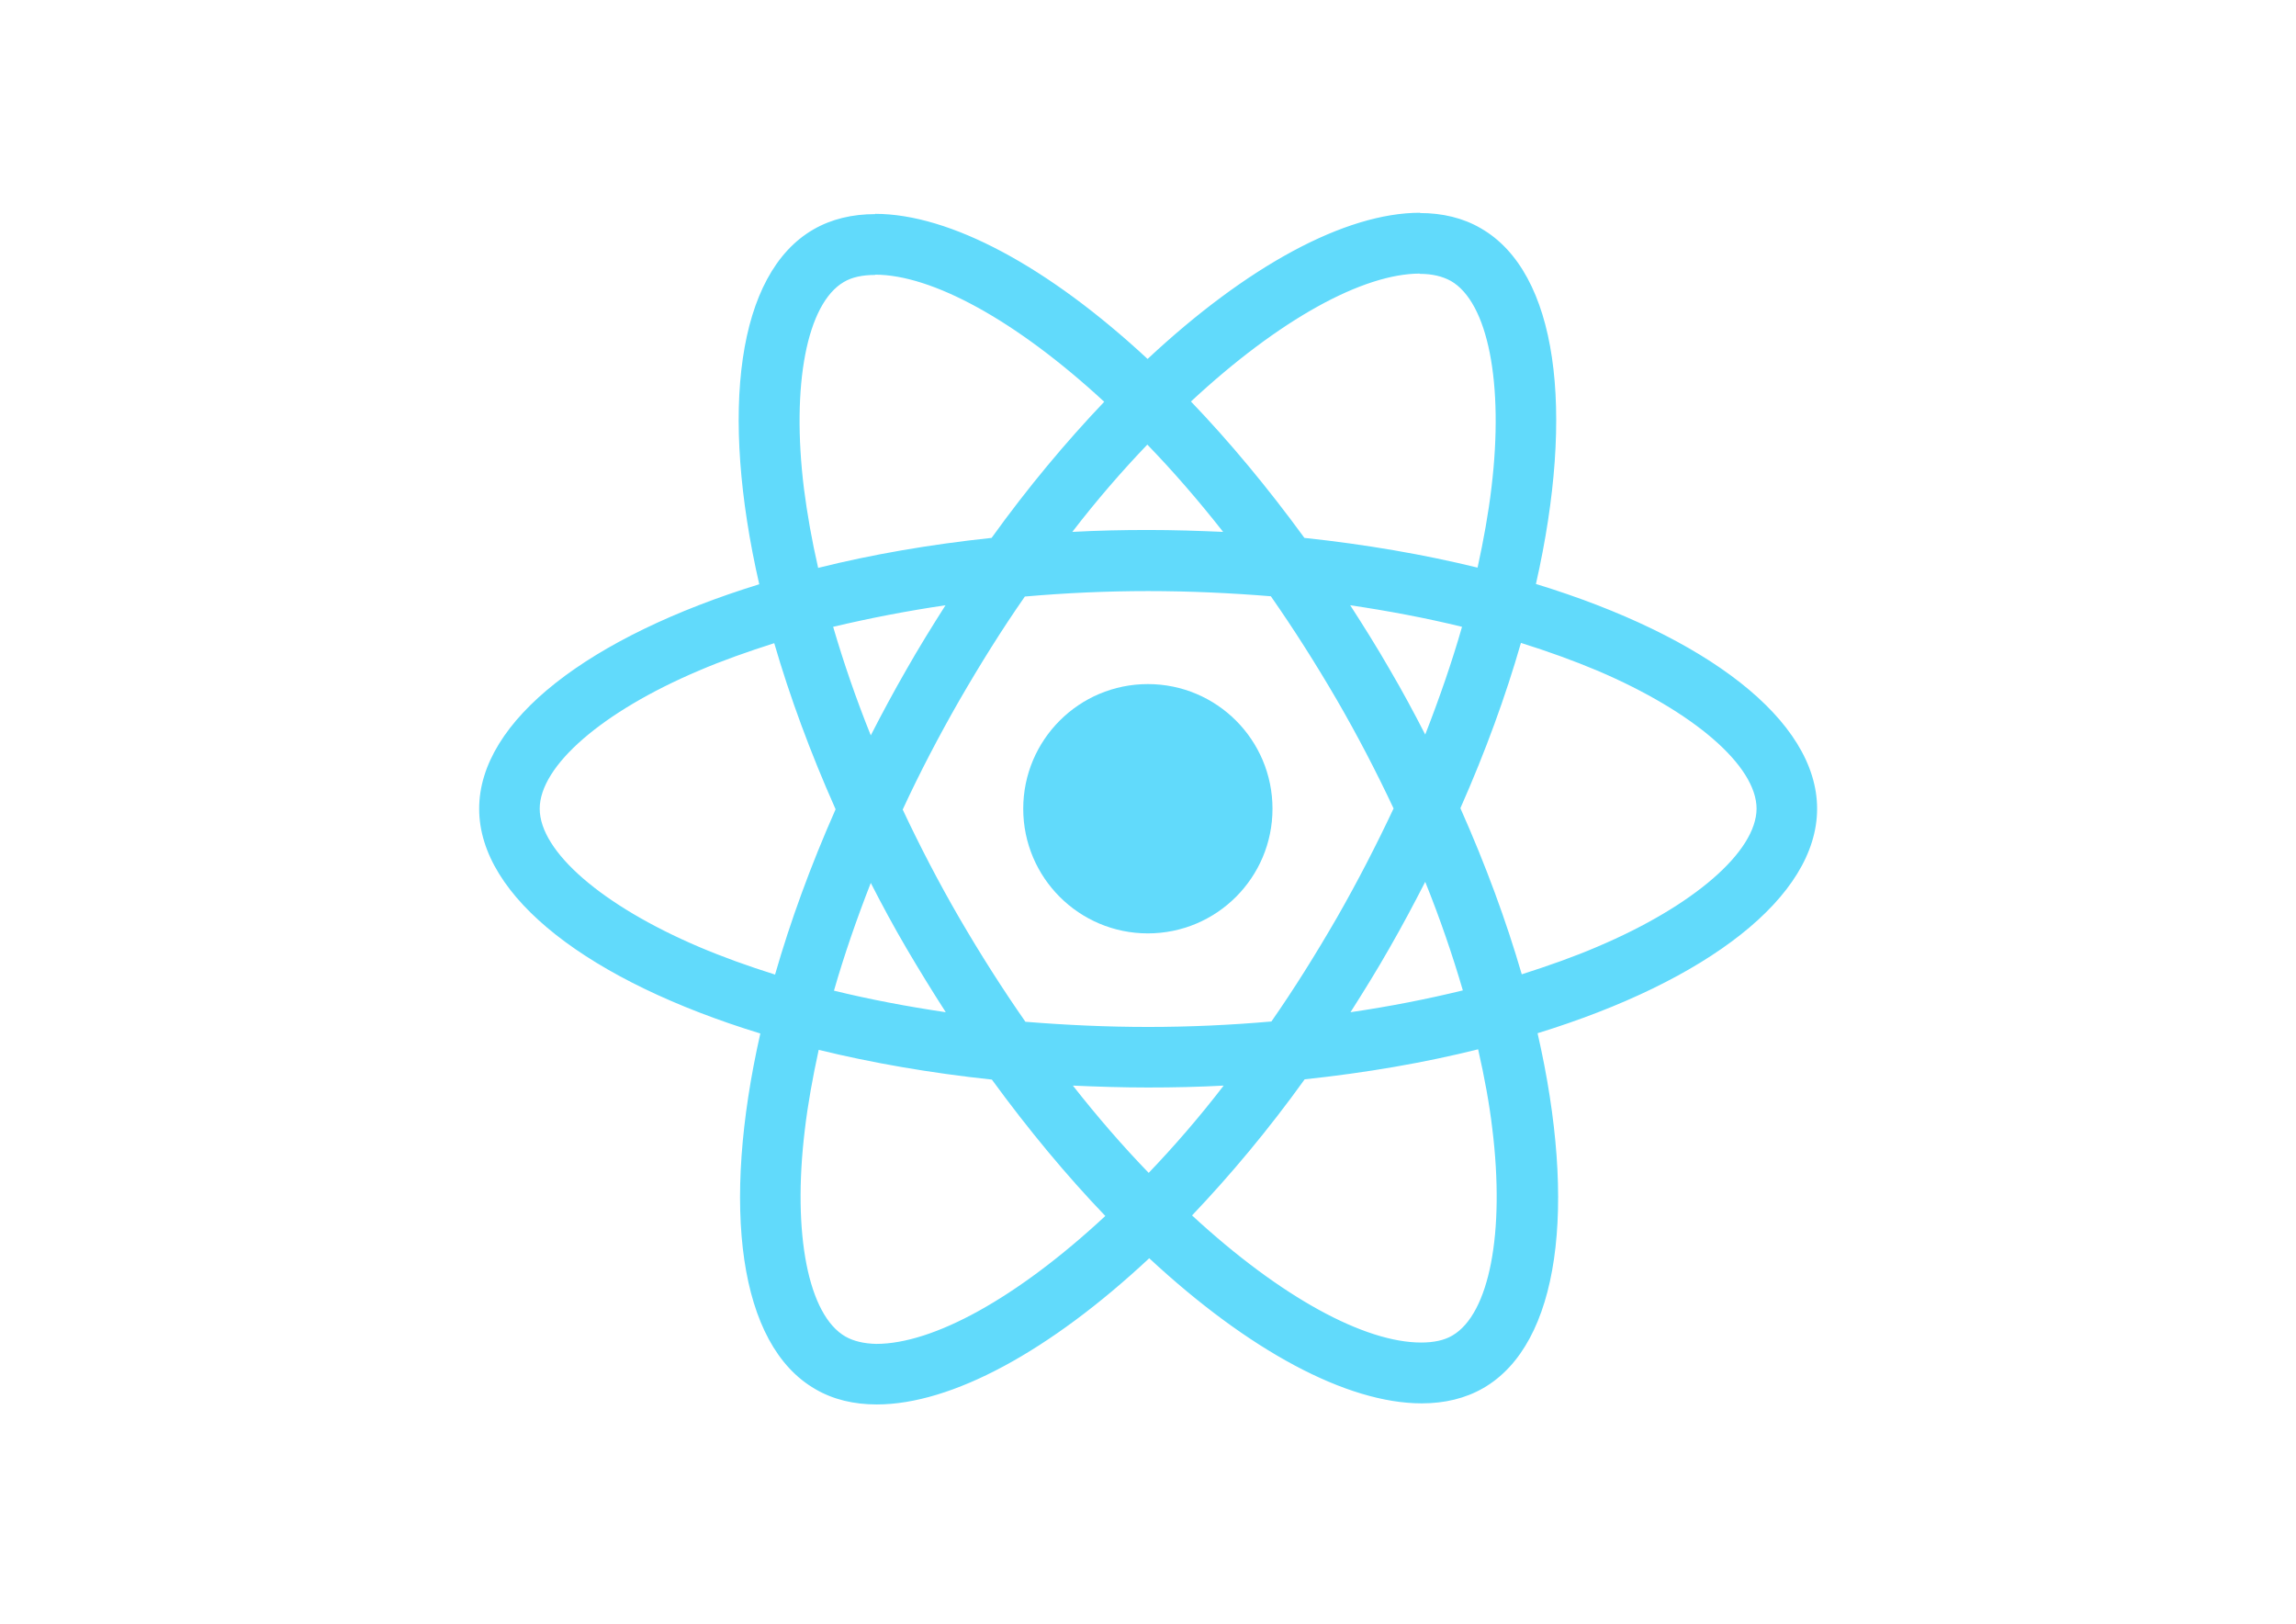
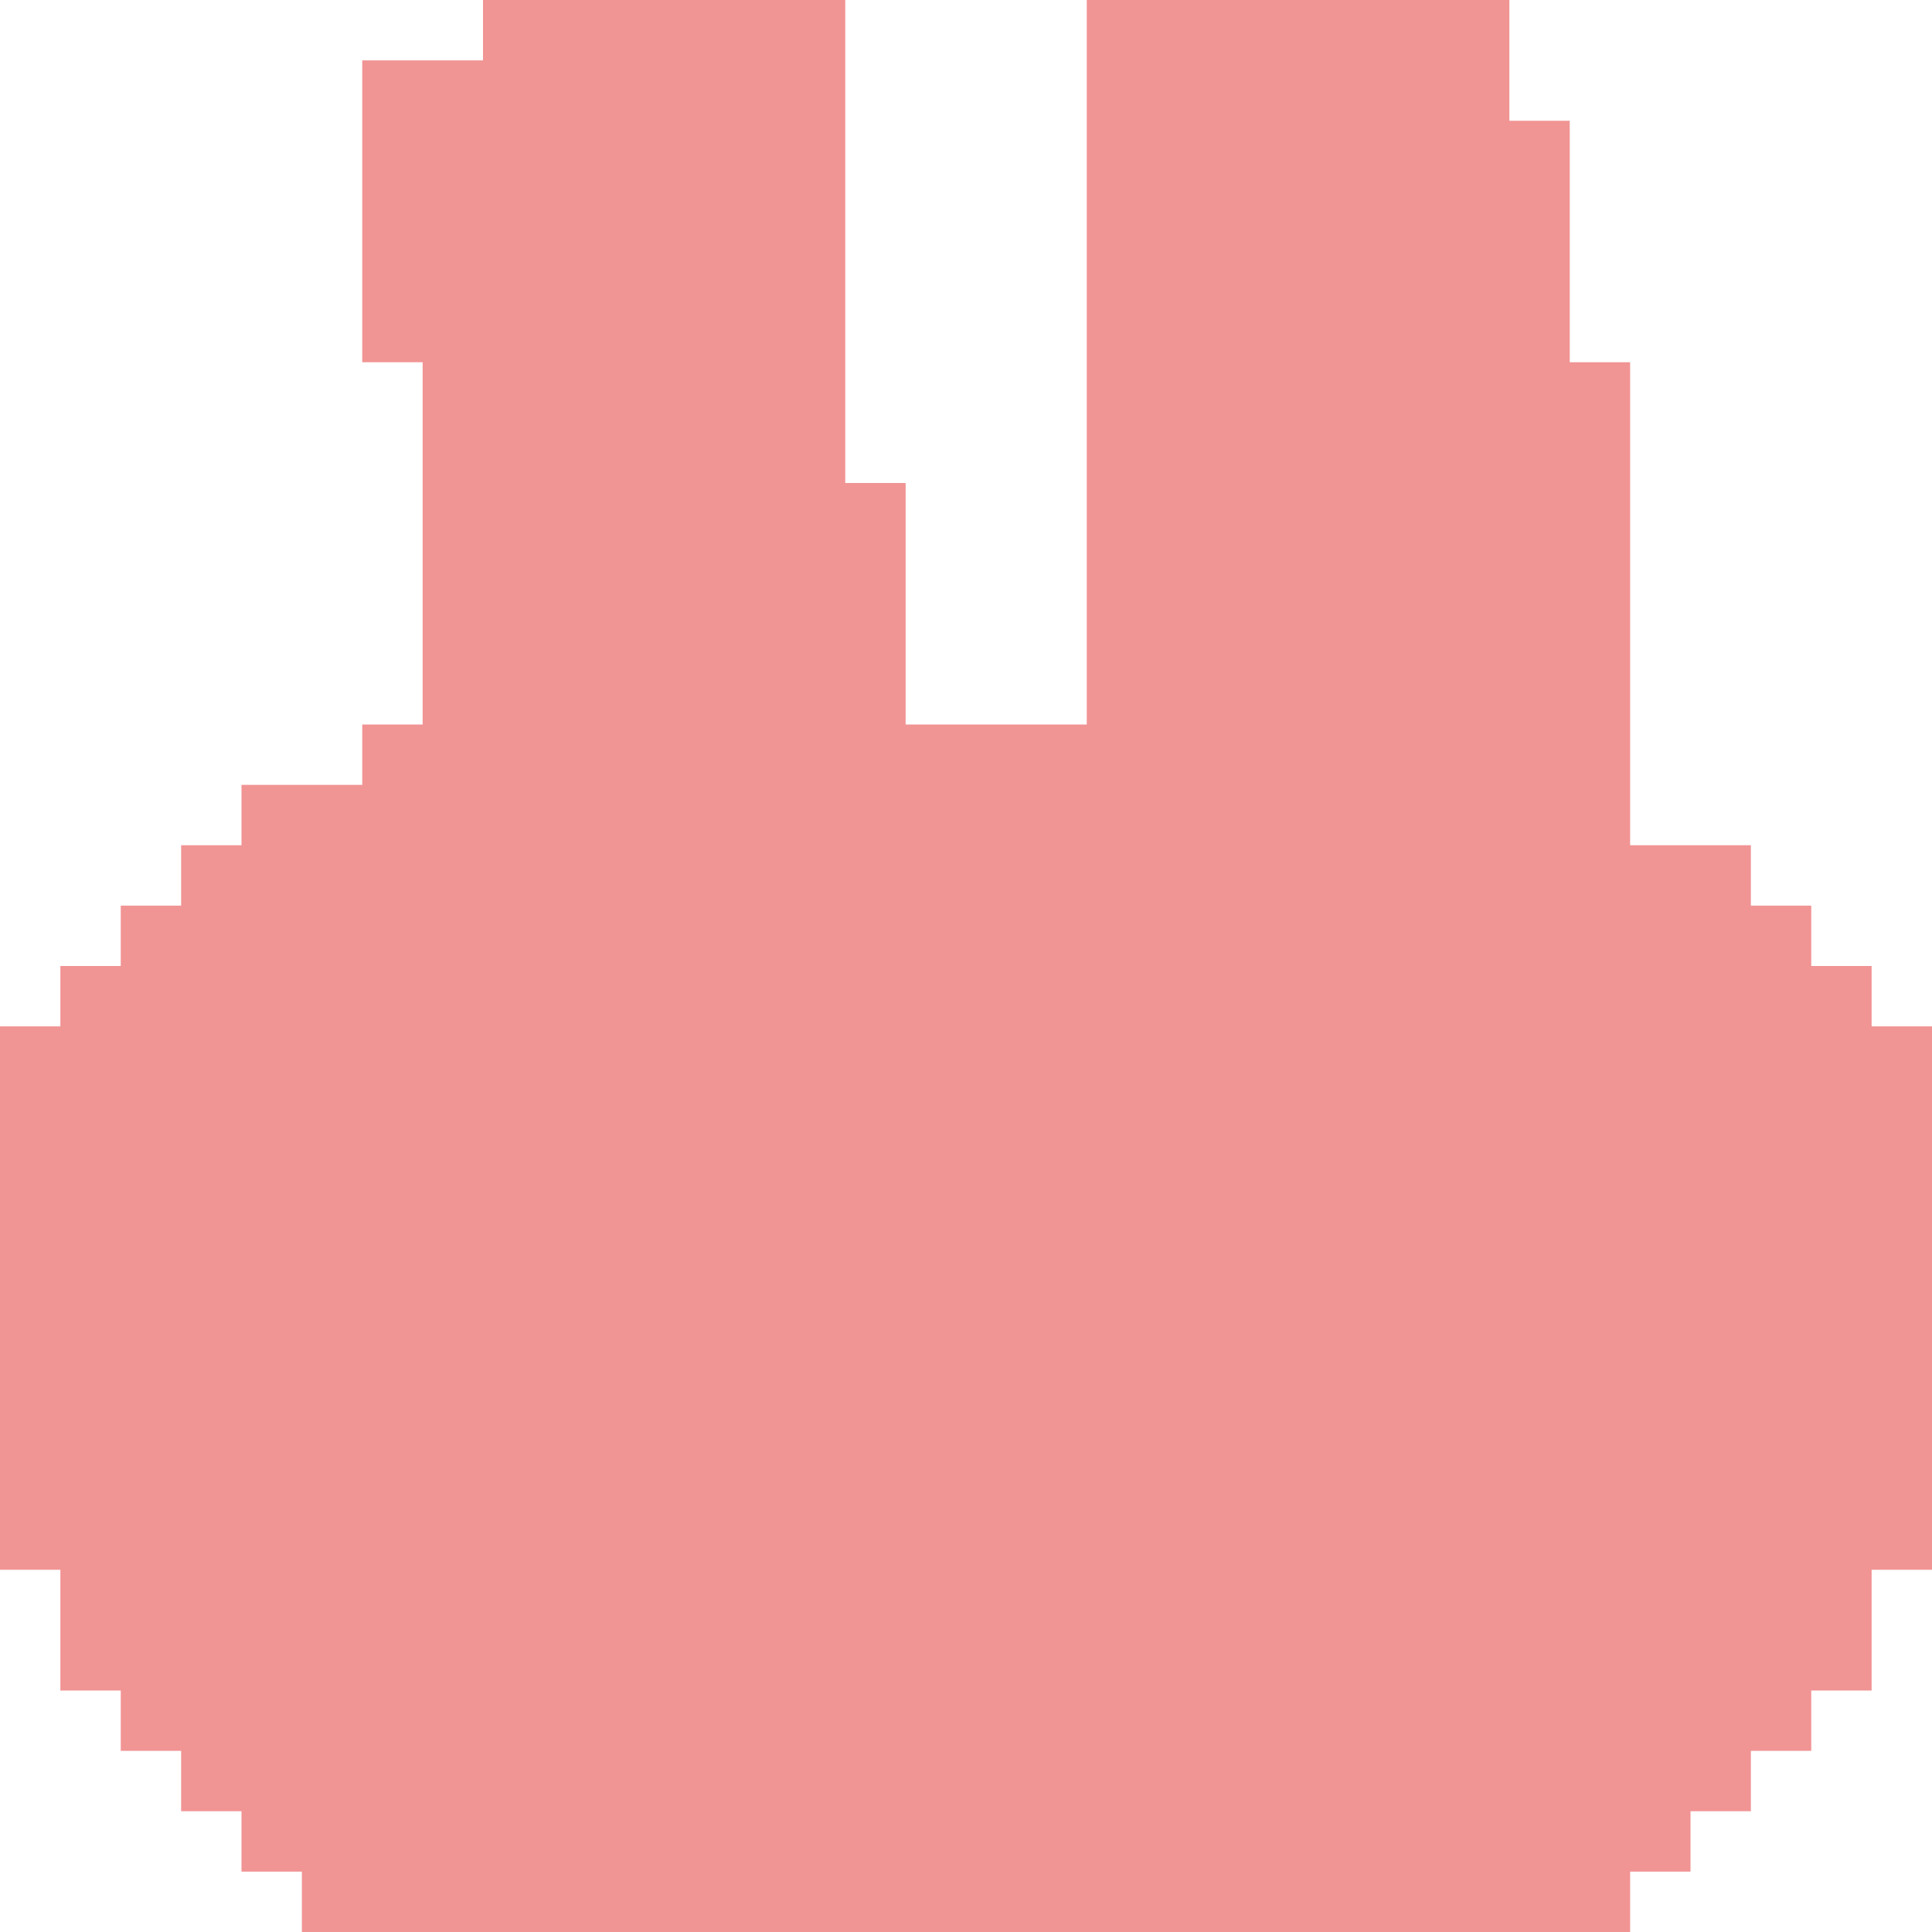
- <svg xmlns="http://www.w3.org/2000/svg" viewBox="0 0 841.9 595.3">
-   <g fill="#61DAFB">
-     <path d="M666.3 296.5c0-32.5-40.7-63.3-103.1-82.4 14.4-63.6 8-114.2-20.2-130.4-6.5-3.8-14.1-5.6-22.4-5.6v22.3c4.6 0 8.3.9 11.4 2.6 13.6 7.8 19.5 37.5 14.9 75.7-1.1 9.4-2.9 19.3-5.1 29.4-19.6-4.8-41-8.5-63.5-10.9-13.5-18.5-27.5-35.3-41.6-50 32.6-30.3 63.2-46.9 84-46.9V78c-27.5 0-63.5 19.6-99.9 53.6-36.4-33.8-72.4-53.2-99.9-53.2v22.3c20.7 0 51.4 16.5 84 46.6-14 14.7-28 31.4-41.3 49.9-22.6 2.4-44 6.1-63.6 11-2.3-10-4-19.7-5.2-29-4.7-38.2 1.1-67.9 14.6-75.8 3-1.8 6.9-2.6 11.5-2.6V78.5c-8.4 0-16 1.8-22.6 5.6-28.1 16.2-34.4 66.7-19.9 130.1-62.2 19.2-102.7 49.9-102.7 82.3 0 32.5 40.7 63.3 103.1 82.4-14.4 63.6-8 114.2 20.2 130.4 6.5 3.8 14.1 5.6 22.5 5.6 27.5 0 63.5-19.6 99.9-53.6 36.4 33.8 72.4 53.2 99.9 53.2 8.4 0 16-1.8 22.6-5.6 28.1-16.2 34.4-66.7 19.9-130.1 62-19.1 102.5-49.9 102.5-82.3zm-130.2-66.7c-3.7 12.9-8.3 26.2-13.5 39.5-4.1-8-8.4-16-13.1-24-4.6-8-9.5-15.8-14.4-23.4 14.2 2.1 27.9 4.7 41 7.9zm-45.8 106.5c-7.8 13.5-15.8 26.3-24.1 38.2-14.9 1.3-30 2-45.2 2-15.1 0-30.2-.7-45-1.9-8.3-11.9-16.4-24.6-24.2-38-7.6-13.1-14.5-26.4-20.8-39.8 6.2-13.4 13.2-26.8 20.7-39.9 7.8-13.5 15.8-26.3 24.1-38.2 14.9-1.3 30-2 45.2-2 15.1 0 30.2.7 45 1.9 8.3 11.9 16.4 24.6 24.2 38 7.6 13.1 14.5 26.4 20.8 39.8-6.3 13.4-13.2 26.8-20.7 39.9zm32.3-13c5.4 13.4 10 26.8 13.8 39.8-13.1 3.2-26.9 5.9-41.2 8 4.9-7.7 9.8-15.6 14.4-23.7 4.6-8 8.9-16.1 13-24.1zM421.2 430c-9.3-9.6-18.6-20.3-27.8-32 9 .4 18.2.7 27.5.7 9.4 0 18.7-.2 27.8-.7-9 11.7-18.3 22.4-27.5 32zm-74.4-58.9c-14.2-2.1-27.9-4.7-41-7.9 3.7-12.9 8.3-26.2 13.5-39.5 4.1 8 8.4 16 13.1 24 4.7 8 9.5 15.8 14.4 23.4zM420.7 163c9.3 9.6 18.6 20.3 27.8 32-9-.4-18.2-.7-27.5-.7-9.4 0-18.7.2-27.8.7 9-11.7 18.3-22.4 27.5-32zm-74 58.9c-4.9 7.7-9.8 15.6-14.4 23.7-4.6 8-8.9 16-13 24-5.4-13.4-10-26.8-13.8-39.8 13.1-3.1 26.9-5.8 41.2-7.9zm-90.5 125.2c-35.4-15.1-58.3-34.9-58.3-50.6 0-15.7 22.9-35.6 58.3-50.6 8.6-3.7 18-7 27.7-10.1 5.7 19.6 13.2 40 22.5 60.9-9.2 20.8-16.6 41.1-22.2 60.6-9.9-3.1-19.3-6.5-28-10.2zM310 490c-13.6-7.8-19.5-37.5-14.9-75.7 1.1-9.4 2.9-19.3 5.1-29.4 19.6 4.8 41 8.5 63.5 10.9 13.5 18.5 27.5 35.3 41.6 50-32.6 30.3-63.2 46.9-84 46.9-4.5-.1-8.3-1-11.3-2.7zm237.2-76.2c4.7 38.2-1.1 67.9-14.6 75.8-3 1.8-6.9 2.6-11.5 2.6-20.7 0-51.4-16.5-84-46.6 14-14.7 28-31.4 41.3-49.9 22.6-2.4 44-6.1 63.6-11 2.3 10.1 4.1 19.8 5.2 29.1zm38.5-66.7c-8.6 3.7-18 7-27.7 10.1-5.7-19.6-13.2-40-22.5-60.9 9.2-20.8 16.6-41.1 22.2-60.6 9.9 3.1 19.3 6.5 28.1 10.2 35.4 15.1 58.3 34.9 58.3 50.6-.1 15.7-23 35.6-58.4 50.6zM320.8 78.4z" />
-     <circle cx="420.9" cy="296.5" r="45.7" />
-     <path d="M520.5 78.1z" />
-   </g>
+ <svg xmlns="http://www.w3.org/2000/svg" version="1.1" width="1216" height="1216">
+   <path d="M0 0 C75.24 0 150.48 0 228 0 C228 100.32 228 200.64 228 304 C240.54 304 253.08 304 266 304 C266 354.16 266 404.32 266 456 C303.62 456 341.24 456 380 456 C380 305.52 380 155.04 380 0 C467.78 0 555.56 0 646 0 C646 25.08 646 50.16 646 76 C658.54 76 671.08 76 684 76 C684 126.16 684 176.32 684 228 C696.54 228 709.08 228 722 228 C722 328.32 722 428.64 722 532 C747.08 532 772.16 532 798 532 C798 544.54 798 557.08 798 570 C810.54 570 823.08 570 836 570 C836 582.54 836 595.08 836 608 C848.54 608 861.08 608 874 608 C874 620.54 874 633.08 874 646 C886.54 646 899.08 646 912 646 C912 758.86 912 871.72 912 988 C899.46 988 886.92 988 874 988 C874 1013.08 874 1038.16 874 1064 C861.46 1064 848.92 1064 836 1064 C836 1076.54 836 1089.08 836 1102 C823.46 1102 810.92 1102 798 1102 C798 1114.54 798 1127.08 798 1140 C785.46 1140 772.92 1140 760 1140 C760 1152.54 760 1165.08 760 1178 C747.46 1178 734.92 1178 722 1178 C722 1190.54 722 1203.08 722 1216 C446.12 1216 170.24 1216 -114 1216 C-114 1203.46 -114 1190.92 -114 1178 C-126.54 1178 -139.08 1178 -152 1178 C-152 1165.46 -152 1152.92 -152 1140 C-164.54 1140 -177.08 1140 -190 1140 C-190 1127.46 -190 1114.92 -190 1102 C-202.54 1102 -215.08 1102 -228 1102 C-228 1089.46 -228 1076.92 -228 1064 C-240.54 1064 -253.08 1064 -266 1064 C-266 1038.92 -266 1013.84 -266 988 C-278.54 988 -291.08 988 -304 988 C-304 875.14 -304 762.28 -304 646 C-291.46 646 -278.92 646 -266 646 C-266 633.46 -266 620.92 -266 608 C-253.46 608 -240.92 608 -228 608 C-228 595.46 -228 582.92 -228 570 C-215.46 570 -202.92 570 -190 570 C-190 557.46 -190 544.92 -190 532 C-177.46 532 -164.92 532 -152 532 C-152 519.46 -152 506.92 -152 494 C-126.92 494 -101.84 494 -76 494 C-76 481.46 -76 468.92 -76 456 C-63.46 456 -50.92 456 -38 456 C-38 380.76 -38 305.52 -38 228 C-50.54 228 -63.08 228 -76 228 C-76 165.3 -76 102.6 -76 38 C-50.92 38 -25.84 38 0 38 C0 25.46 0 12.92 0 0 Z " fill="#F19494" transform="translate(304,0)" />
</svg>
